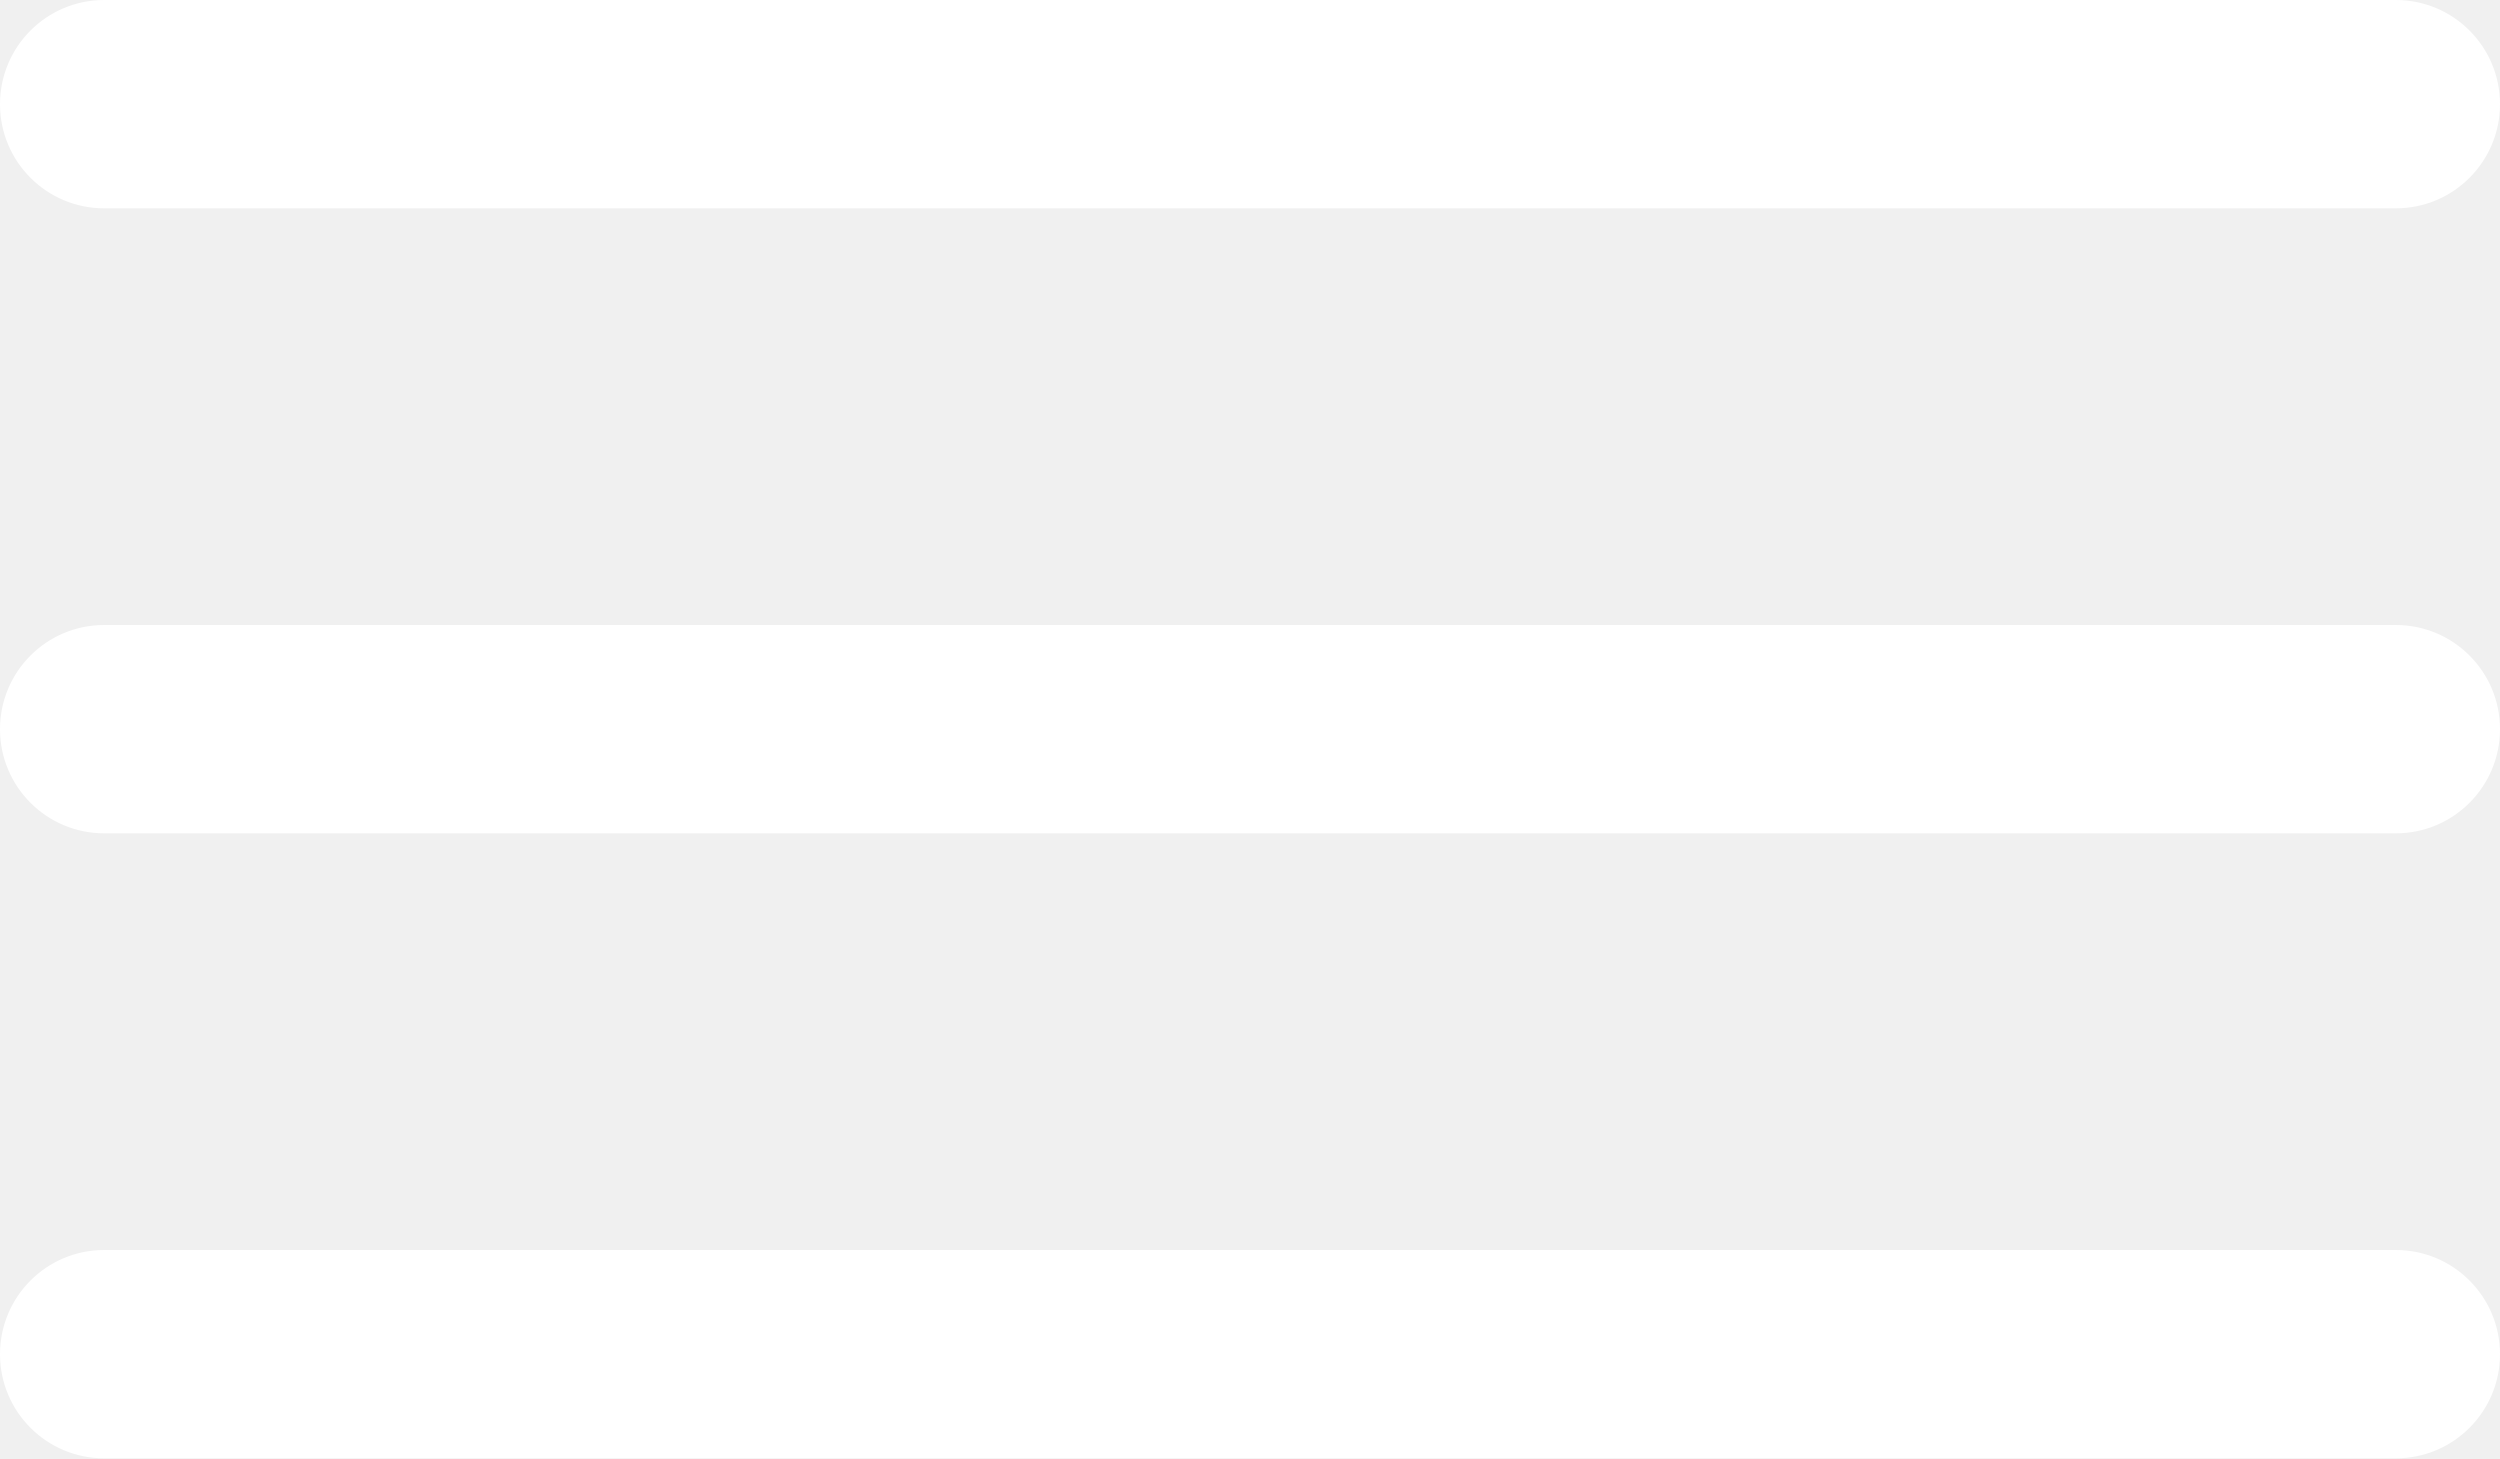
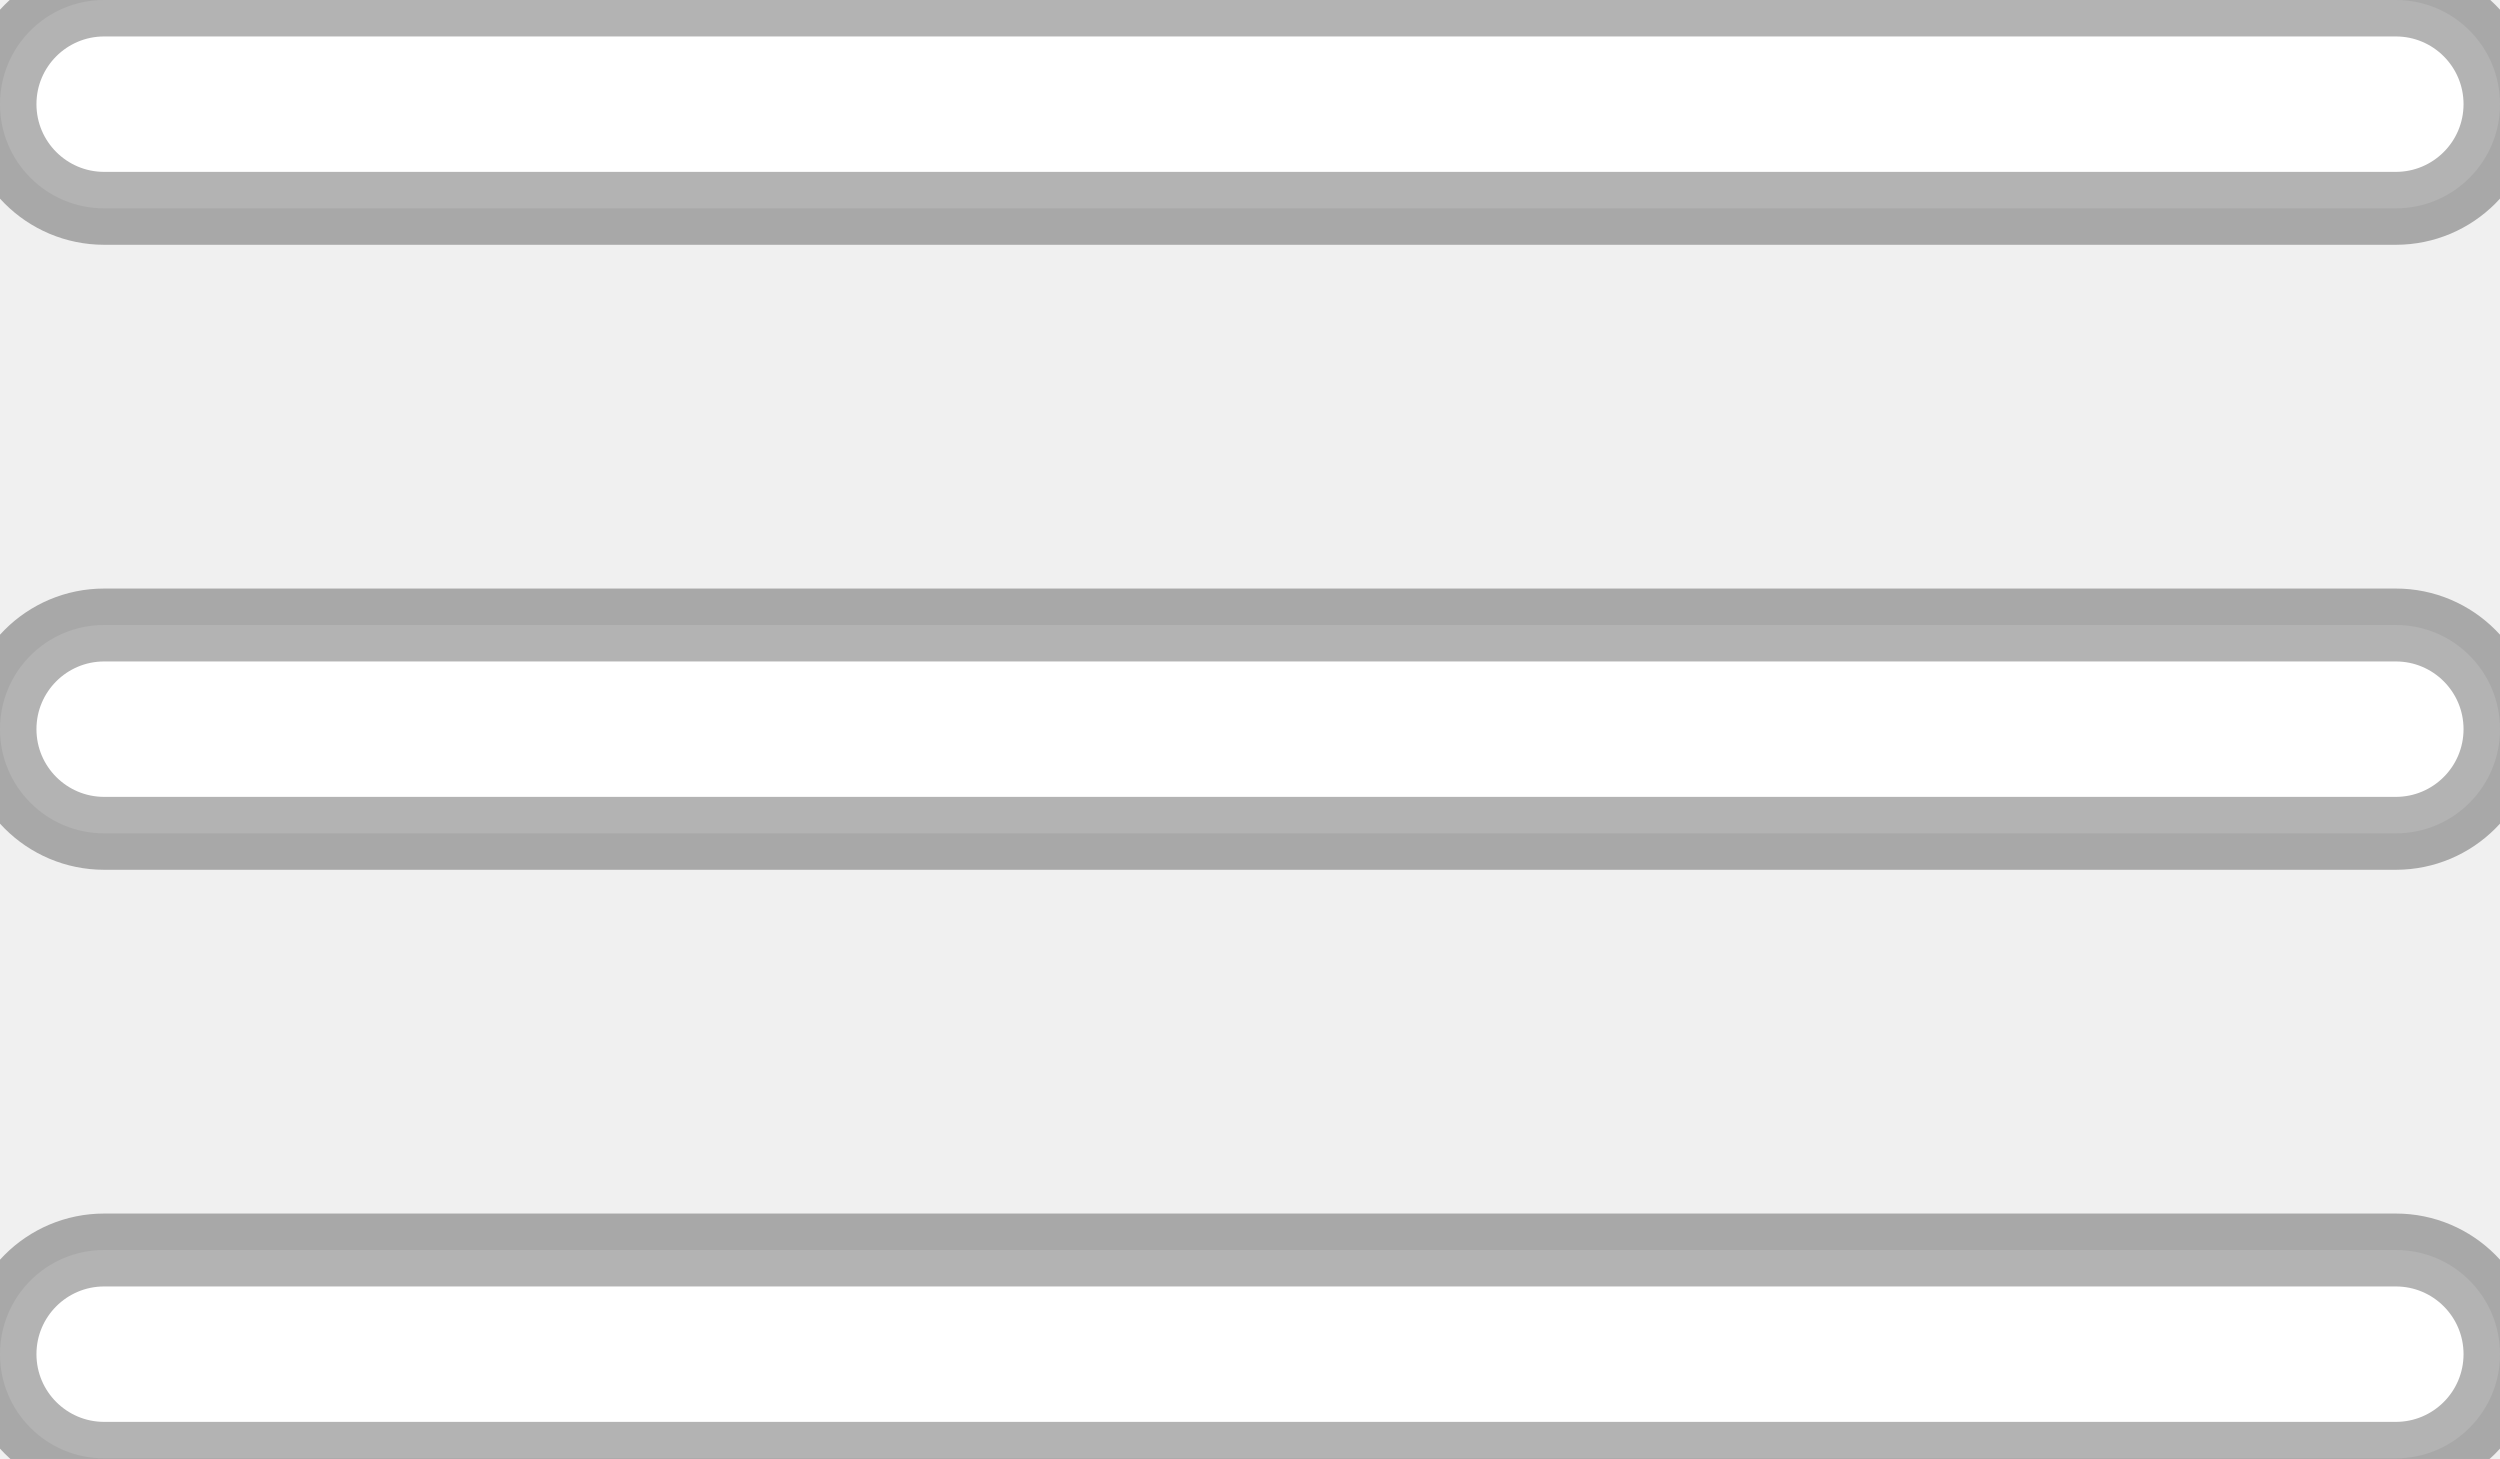
<svg xmlns="http://www.w3.org/2000/svg" width="24px" height="14px" viewBox="0 0 24 14" version="1.1">
  <defs />
-   <g id="Page-1" stroke="none" stroke-width="1" fill="none" fill-rule="evenodd">
+   <g id="Page-1" stroke="rgba(0, 0, 0, 0.3)" stroke-width="0.7" fill="none" fill-rule="evenodd">
    <g id="-" transform="translate(-1390, -25)" fill="#FFFFFF">
      <g id="Group-2" transform="translate(1390, 25)">
        <rect id="Rectangle-11" x="0" y="0" width="24" height="2" rx="1" />
        <rect id="Rectangle-11-Copy" x="0" y="6" width="24" height="2" rx="1" />
        <rect id="Rectangle-11-Copy-2" x="0" y="12" width="24" height="2" rx="1" />
      </g>
    </g>
  </g>
</svg>
